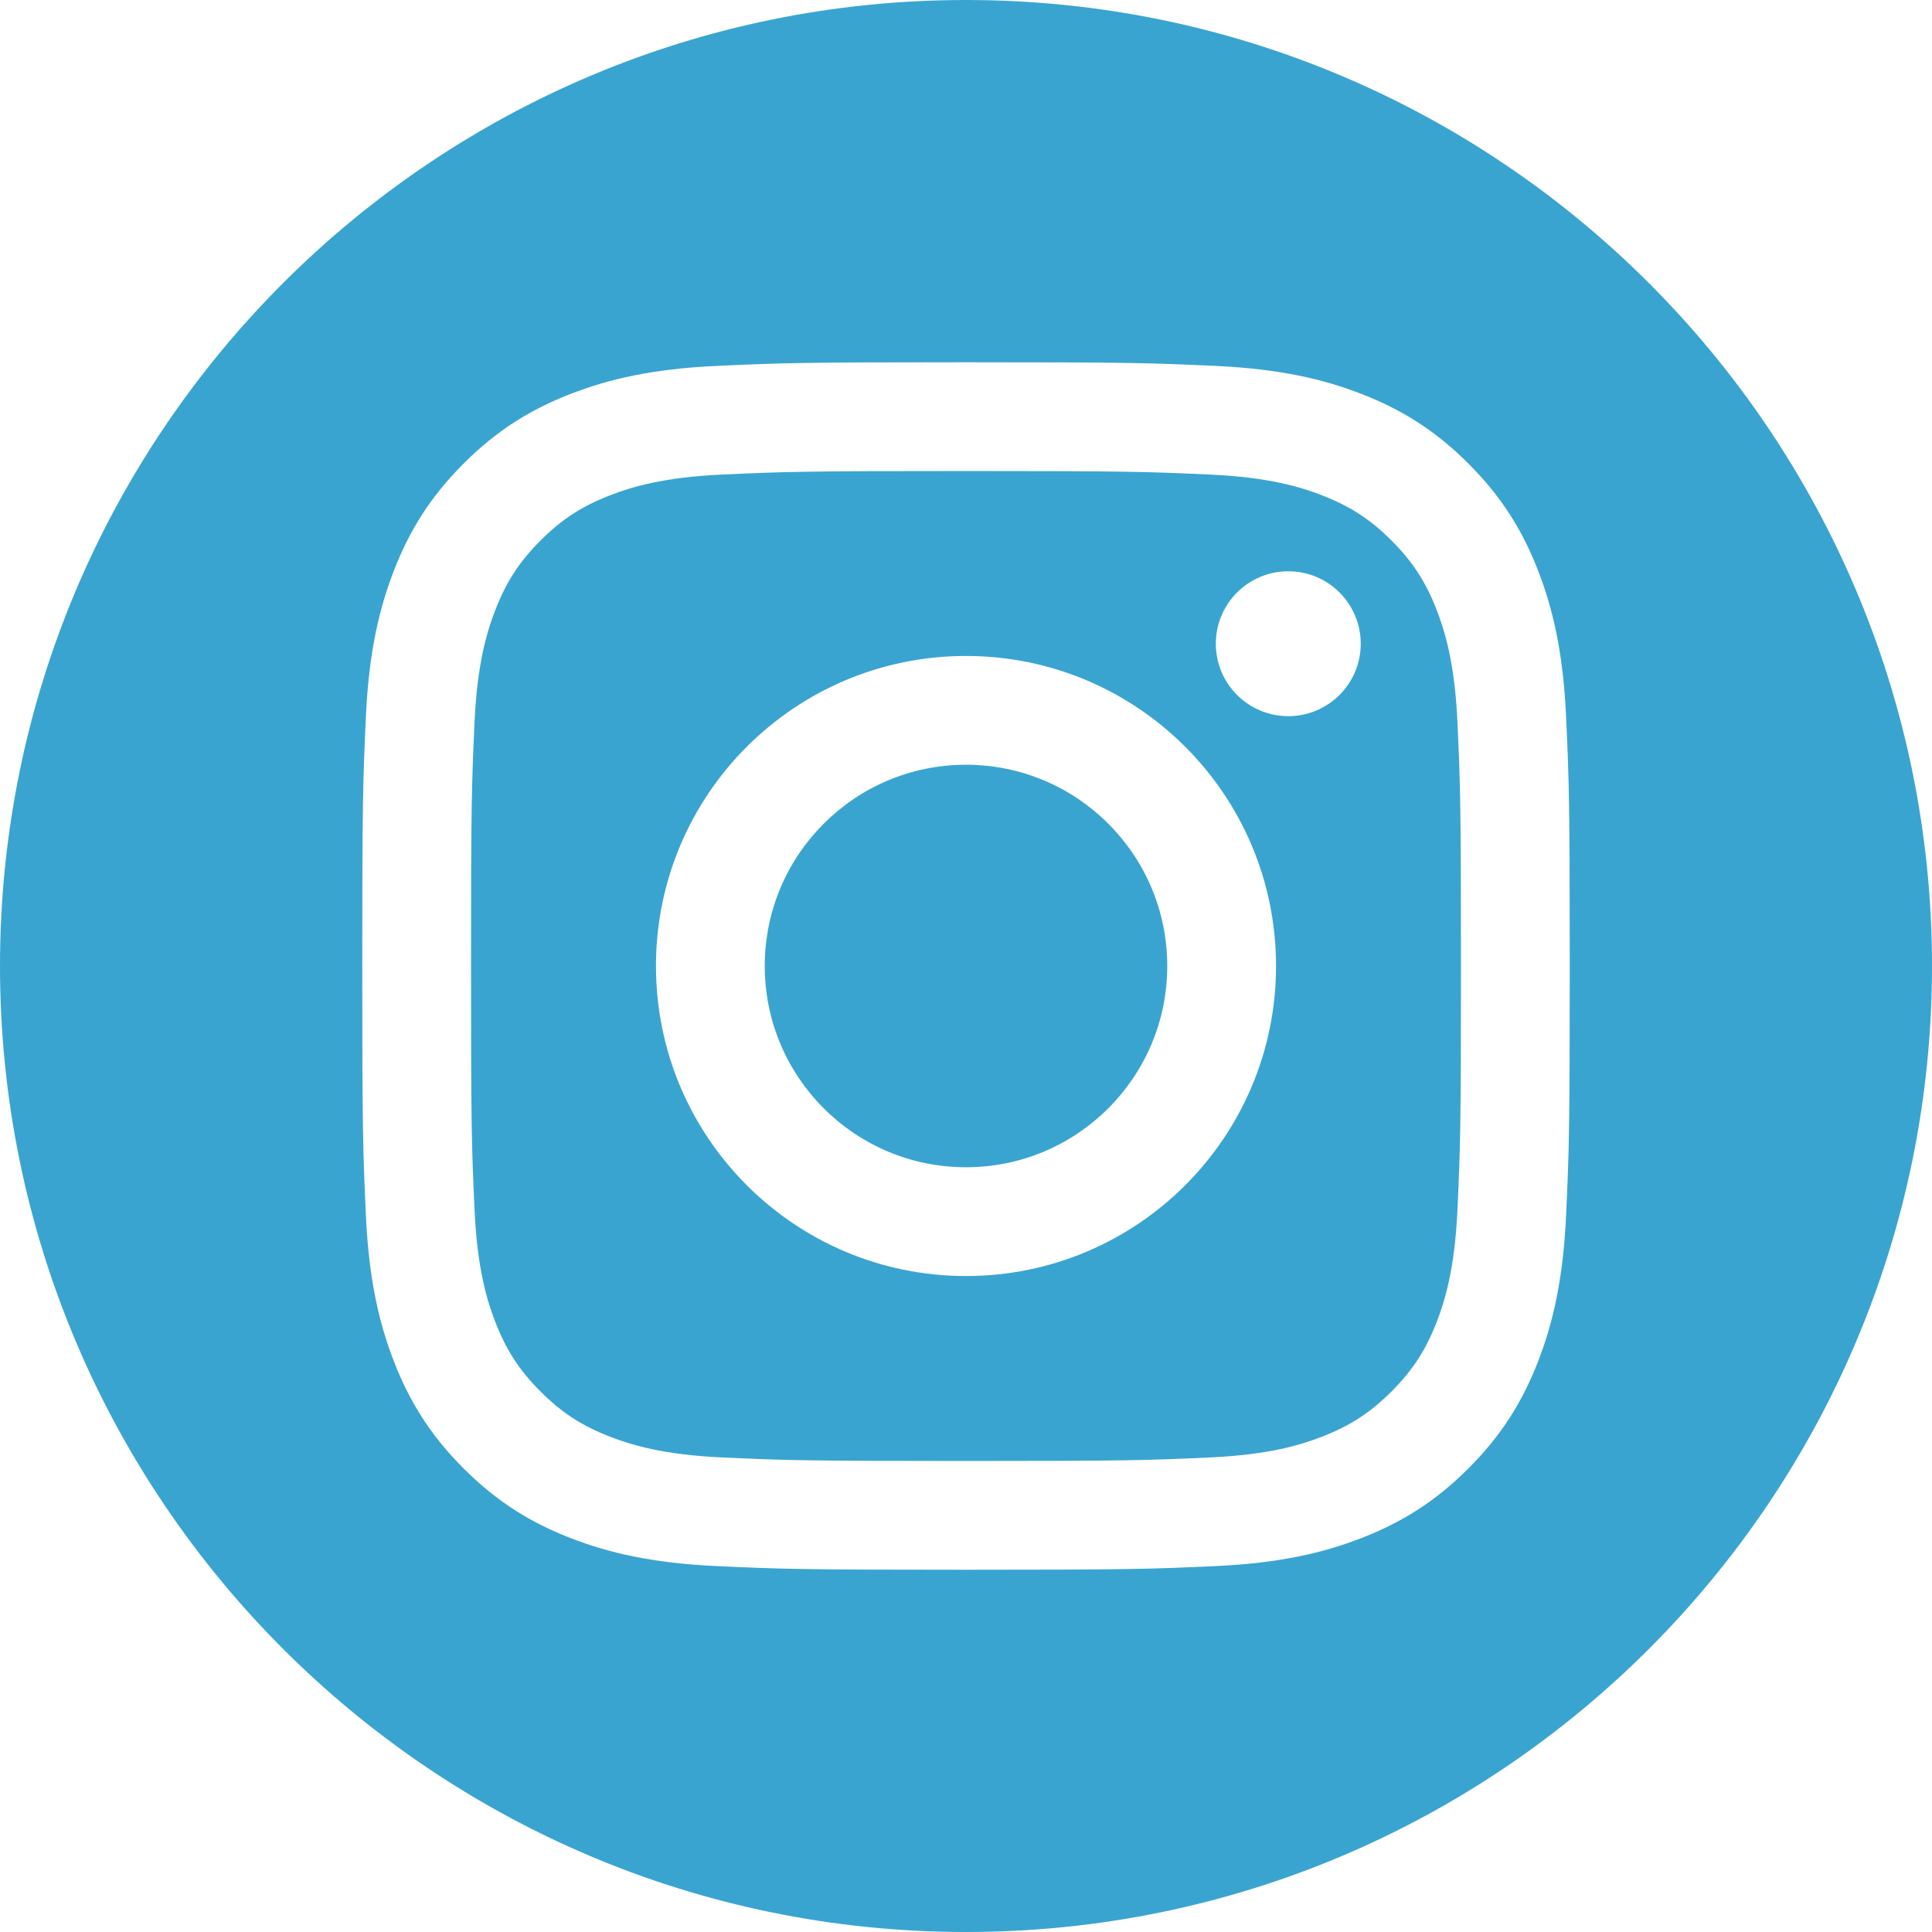
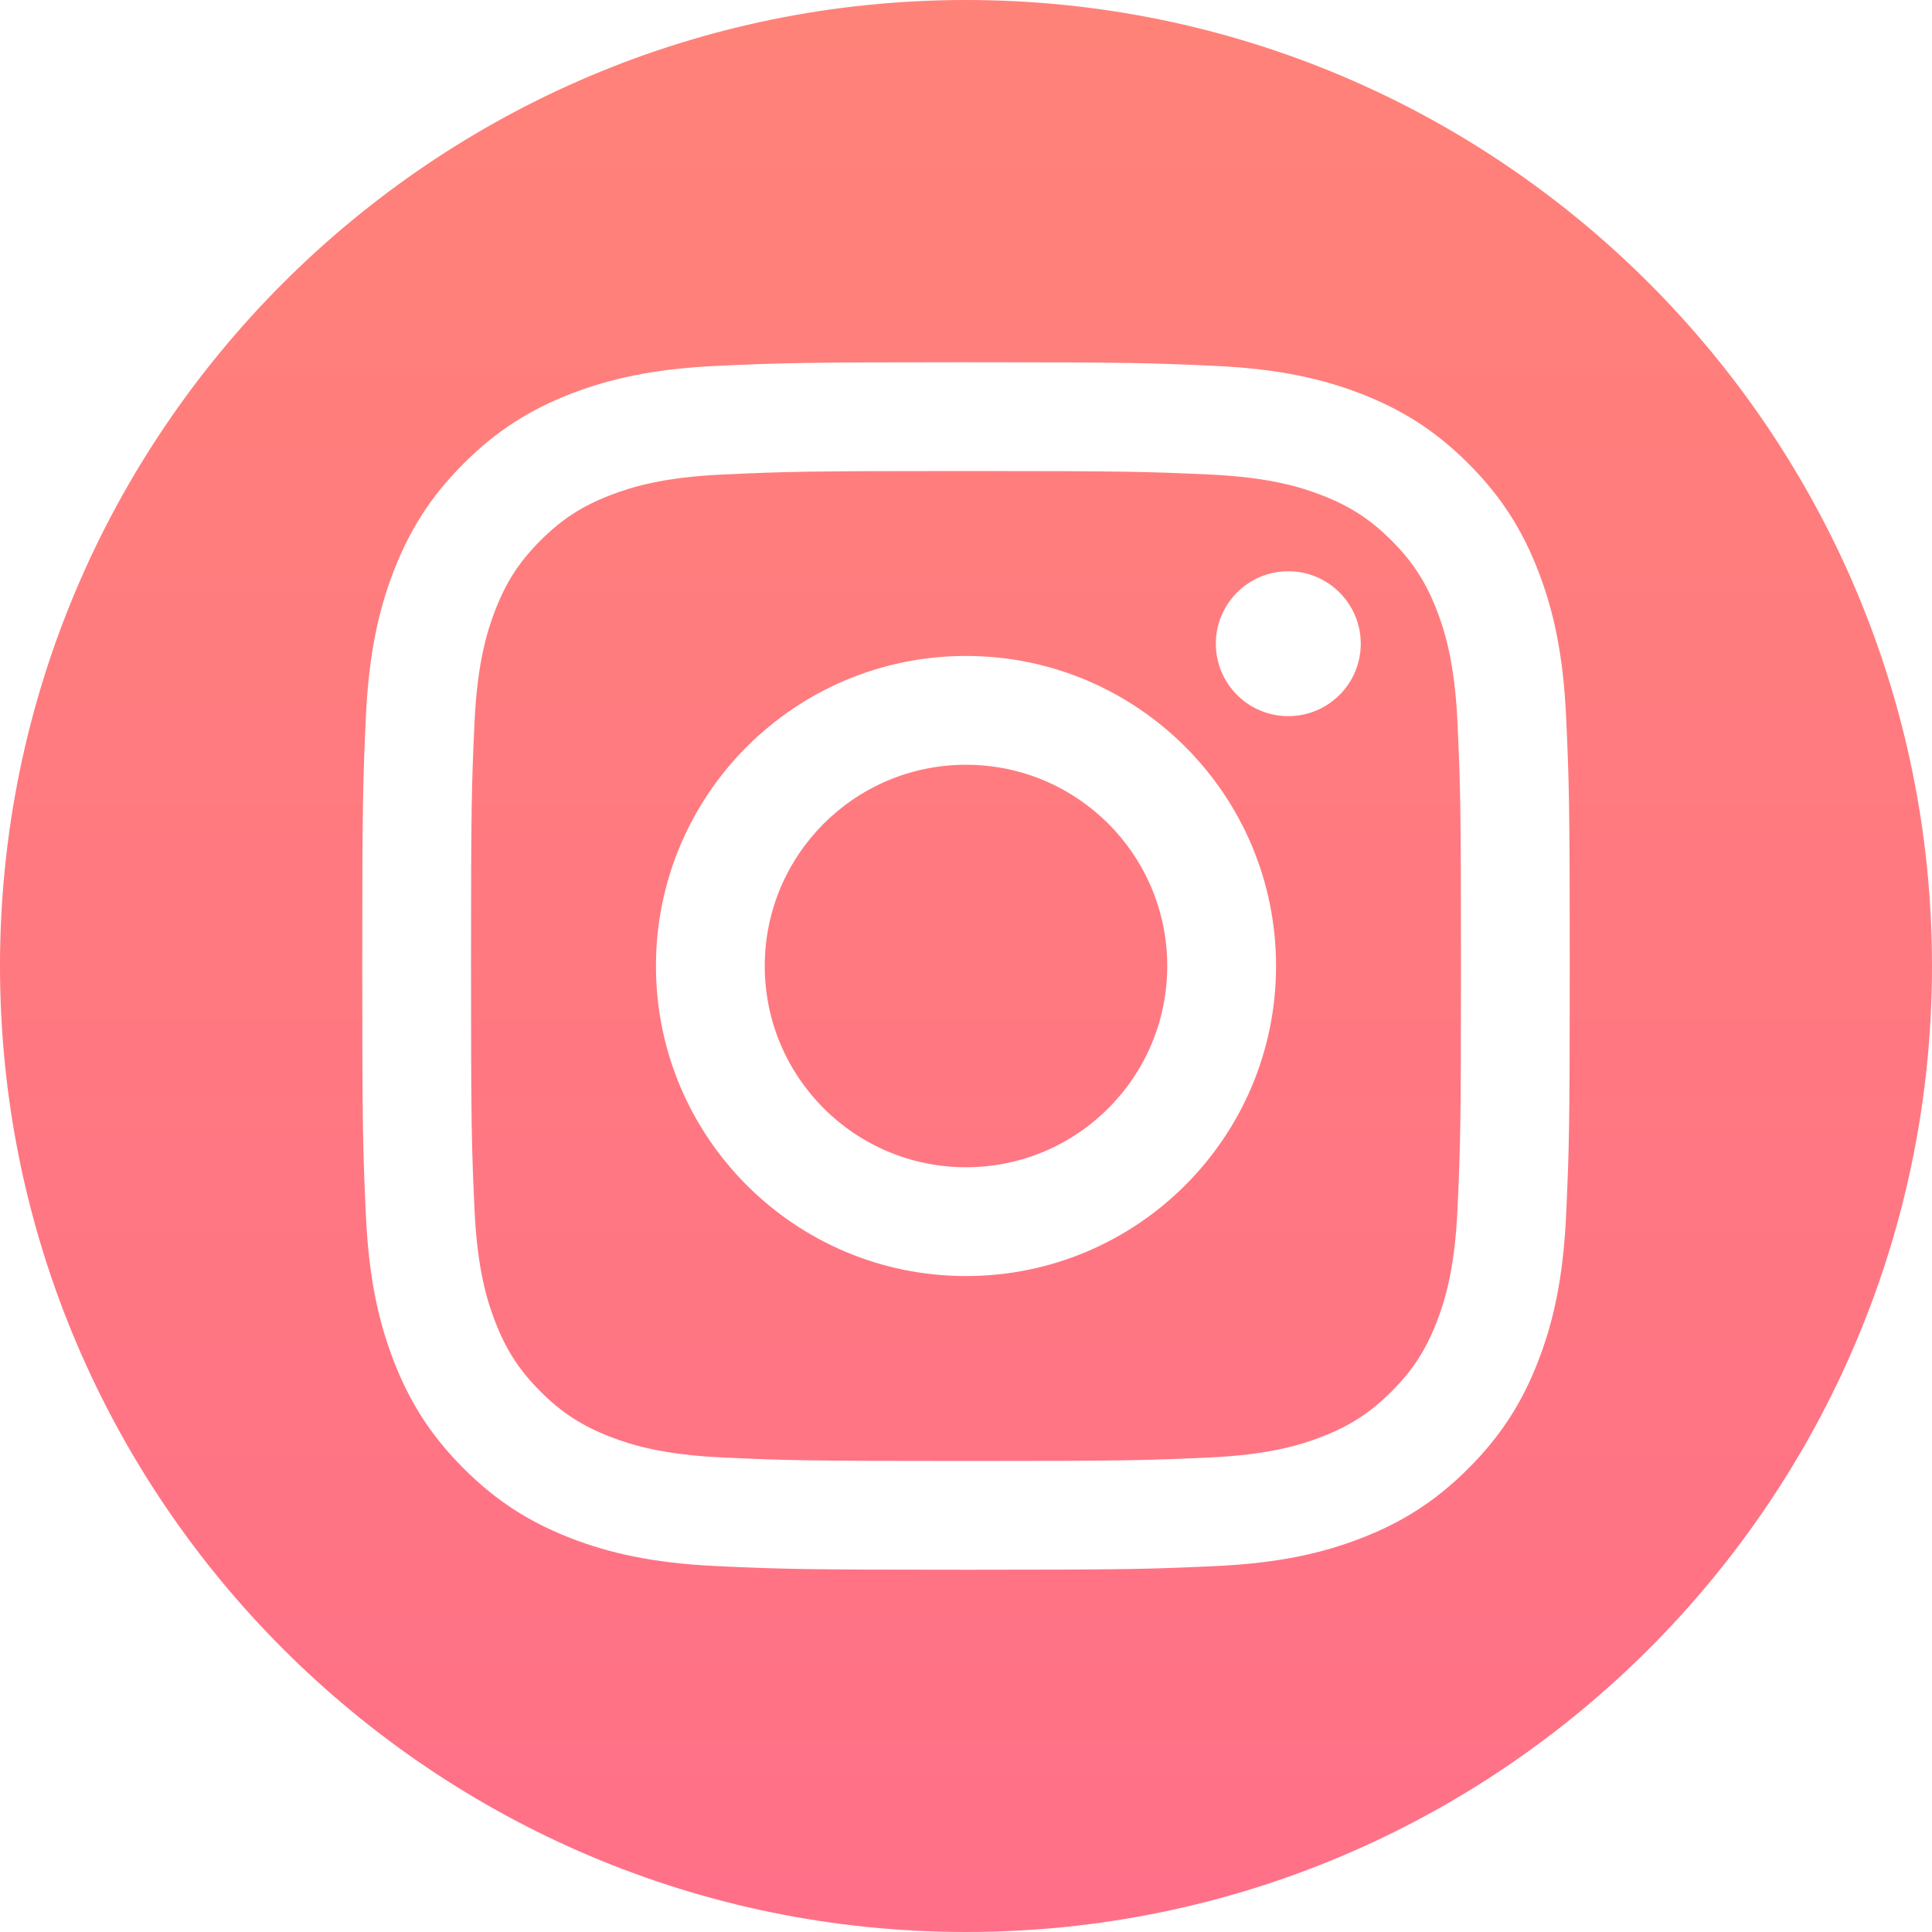
- <svg xmlns="http://www.w3.org/2000/svg" height="100%" style="fill-rule:evenodd;clip-rule:evenodd;stroke-linejoin:round;stroke-miterlimit:2;" version="1.1" viewBox="0 0 512 512" width="100%" xml:space="preserve" fill="#3aa4d1">
-   <path d="M256,0c141.29,0 256,114.71 256,256c0,141.29 -114.71,256 -256,256c-141.29,0 -256,-114.71 -256,-256c0,-141.29 114.71,-256 256,-256Zm0,96c-43.453,0 -48.902,0.184 -65.968,0.963c-17.03,0.777 -28.661,3.482 -38.839,7.437c-10.521,4.089 -19.444,9.56 -28.339,18.455c-8.895,8.895 -14.366,17.818 -18.455,28.339c-3.955,10.177 -6.659,21.808 -7.437,38.838c-0.778,17.066 -0.962,22.515 -0.962,65.968c0,43.453 0.184,48.902 0.962,65.968c0.778,17.03 3.482,28.661 7.437,38.838c4.089,10.521 9.56,19.444 18.455,28.34c8.895,8.895 17.818,14.366 28.339,18.455c10.178,3.954 21.809,6.659 38.839,7.436c17.066,0.779 22.515,0.963 65.968,0.963c43.453,0 48.902,-0.184 65.968,-0.963c17.03,-0.777 28.661,-3.482 38.838,-7.436c10.521,-4.089 19.444,-9.56 28.34,-18.455c8.895,-8.896 14.366,-17.819 18.455,-28.34c3.954,-10.177 6.659,-21.808 7.436,-38.838c0.779,-17.066 0.963,-22.515 0.963,-65.968c0,-43.453 -0.184,-48.902 -0.963,-65.968c-0.777,-17.03 -3.482,-28.661 -7.436,-38.838c-4.089,-10.521 -9.56,-19.444 -18.455,-28.339c-8.896,-8.895 -17.819,-14.366 -28.34,-18.455c-10.177,-3.955 -21.808,-6.66 -38.838,-7.437c-17.066,-0.779 -22.515,-0.963 -65.968,-0.963Zm0,28.829c42.722,0 47.782,0.163 64.654,0.933c15.6,0.712 24.071,3.318 29.709,5.509c7.469,2.902 12.799,6.37 18.397,11.969c5.6,5.598 9.067,10.929 11.969,18.397c2.191,5.638 4.798,14.109 5.509,29.709c0.77,16.872 0.933,21.932 0.933,64.654c0,42.722 -0.163,47.782 -0.933,64.654c-0.711,15.6 -3.318,24.071 -5.509,29.709c-2.902,7.469 -6.369,12.799 -11.969,18.397c-5.598,5.6 -10.928,9.067 -18.397,11.969c-5.638,2.191 -14.109,4.798 -29.709,5.509c-16.869,0.77 -21.929,0.933 -64.654,0.933c-42.725,0 -47.784,-0.163 -64.654,-0.933c-15.6,-0.711 -24.071,-3.318 -29.709,-5.509c-7.469,-2.902 -12.799,-6.369 -18.398,-11.969c-5.599,-5.598 -9.066,-10.928 -11.968,-18.397c-2.191,-5.638 -4.798,-14.109 -5.51,-29.709c-0.77,-16.872 -0.932,-21.932 -0.932,-64.654c0,-42.722 0.162,-47.782 0.932,-64.654c0.712,-15.6 3.319,-24.071 5.51,-29.709c2.902,-7.468 6.369,-12.799 11.968,-18.397c5.599,-5.599 10.929,-9.067 18.398,-11.969c5.638,-2.191 14.109,-4.797 29.709,-5.509c16.872,-0.77 21.932,-0.933 64.654,-0.933Zm0,49.009c-45.377,0 -82.162,36.785 -82.162,82.162c0,45.377 36.785,82.162 82.162,82.162c45.377,0 82.162,-36.785 82.162,-82.162c0,-45.377 -36.785,-82.162 -82.162,-82.162Zm0,135.495c-29.455,0 -53.333,-23.878 -53.333,-53.333c0,-29.455 23.878,-53.333 53.333,-53.333c29.455,0 53.333,23.878 53.333,53.333c0,29.455 -23.878,53.333 -53.333,53.333Zm104.609,-138.741c0,10.604 -8.597,19.199 -19.201,19.199c-10.603,0 -19.199,-8.595 -19.199,-19.199c0,-10.604 8.596,-19.2 19.199,-19.2c10.604,0 19.201,8.596 19.201,19.2Z" />
+ <svg xmlns="http://www.w3.org/2000/svg" width="50" height="50" viewBox="0 0 50 50" fill="none">
+   <path fill-rule="evenodd" clip-rule="evenodd" d="M25 0C38.798 0 50 11.202 50 25C50 38.798 38.798 50 25 50C11.202 50 0 38.798 0 25C0 11.202 11.202 0 25 0ZM25 9.375C20.756 9.375 20.224 9.393 18.558 9.469C16.895 9.545 15.759 9.809 14.765 10.195C13.738 10.595 12.866 11.129 11.998 11.998C11.129 12.866 10.595 13.738 10.195 14.765C9.809 15.759 9.545 16.895 9.469 18.558C9.393 20.224 9.375 20.756 9.375 25C9.375 29.244 9.393 29.776 9.469 31.442C9.545 33.105 9.809 34.241 10.195 35.235C10.595 36.262 11.129 37.134 11.998 38.002C12.866 38.871 13.738 39.406 14.765 39.805C15.759 40.191 16.895 40.455 18.558 40.531C20.224 40.607 20.756 40.625 25 40.625C29.244 40.625 29.776 40.607 31.442 40.531C33.105 40.455 34.241 40.191 35.235 39.805C36.262 39.406 37.134 38.871 38.002 38.002C38.871 37.134 39.406 36.262 39.805 35.235C40.191 34.241 40.455 33.105 40.531 31.442C40.607 29.776 40.625 29.244 40.625 25C40.625 20.756 40.607 20.224 40.531 18.558C40.455 16.895 40.191 15.759 39.805 14.765C39.406 13.738 38.871 12.866 38.002 11.998C37.134 11.129 36.262 10.595 35.235 10.195C34.241 9.809 33.105 9.545 31.442 9.469C29.776 9.393 29.244 9.375 25 9.375ZM25 12.19C29.172 12.19 29.666 12.206 31.314 12.281C32.837 12.351 33.665 12.605 34.215 12.819C34.944 13.103 35.465 13.441 36.012 13.988C36.559 14.535 36.897 15.056 37.181 15.785C37.395 16.335 37.649 17.163 37.719 18.686C37.794 20.334 37.81 20.828 37.81 25C37.81 29.172 37.794 29.666 37.719 31.314C37.649 32.837 37.395 33.665 37.181 34.215C36.897 34.944 36.559 35.465 36.012 36.012C35.465 36.559 34.944 36.897 34.215 37.181C33.665 37.395 32.837 37.649 31.314 37.719C29.666 37.794 29.172 37.81 25 37.81C20.828 37.81 20.334 37.794 18.686 37.719C17.163 37.649 16.335 37.395 15.785 37.181C15.056 36.897 14.535 36.559 13.988 36.012C13.441 35.465 13.103 34.944 12.819 34.215C12.605 33.665 12.351 32.837 12.281 31.314C12.206 29.666 12.19 29.172 12.19 25C12.19 20.828 12.206 20.334 12.281 18.686C12.351 17.163 12.605 16.335 12.819 15.785C13.103 15.056 13.441 14.535 13.988 13.988C14.535 13.441 15.056 13.103 15.785 12.819C16.335 12.605 17.163 12.351 18.686 12.281C20.334 12.206 20.828 12.19 25 12.19ZM25 16.976C20.569 16.976 16.976 20.569 16.976 25C16.976 29.431 20.569 33.024 25 33.024C29.431 33.024 33.024 29.431 33.024 25C33.024 20.569 29.431 16.976 25 16.976V16.976ZM25 30.208C22.123 30.208 19.792 27.877 19.792 25C19.792 22.123 22.123 19.792 25 19.792C27.877 19.792 30.208 22.123 30.208 25C30.208 27.877 27.877 30.208 25 30.208V30.208ZM35.216 16.659C35.216 17.695 34.376 18.534 33.341 18.534C32.305 18.534 31.466 17.695 31.466 16.659C31.466 15.624 32.305 14.784 33.341 14.784C34.376 14.784 35.216 15.624 35.216 16.659Z" fill="url(#paint0_linear)" />
+   <defs>
+     <linearGradient id="paint0_linear" x1="25" y1="0" x2="25" y2="50" gradientUnits="userSpaceOnUse">
+       <stop stop-color="#FF8279" />
+       <stop offset="1" stop-color="#FF7088" />
+     </linearGradient>
+   </defs>
</svg>
